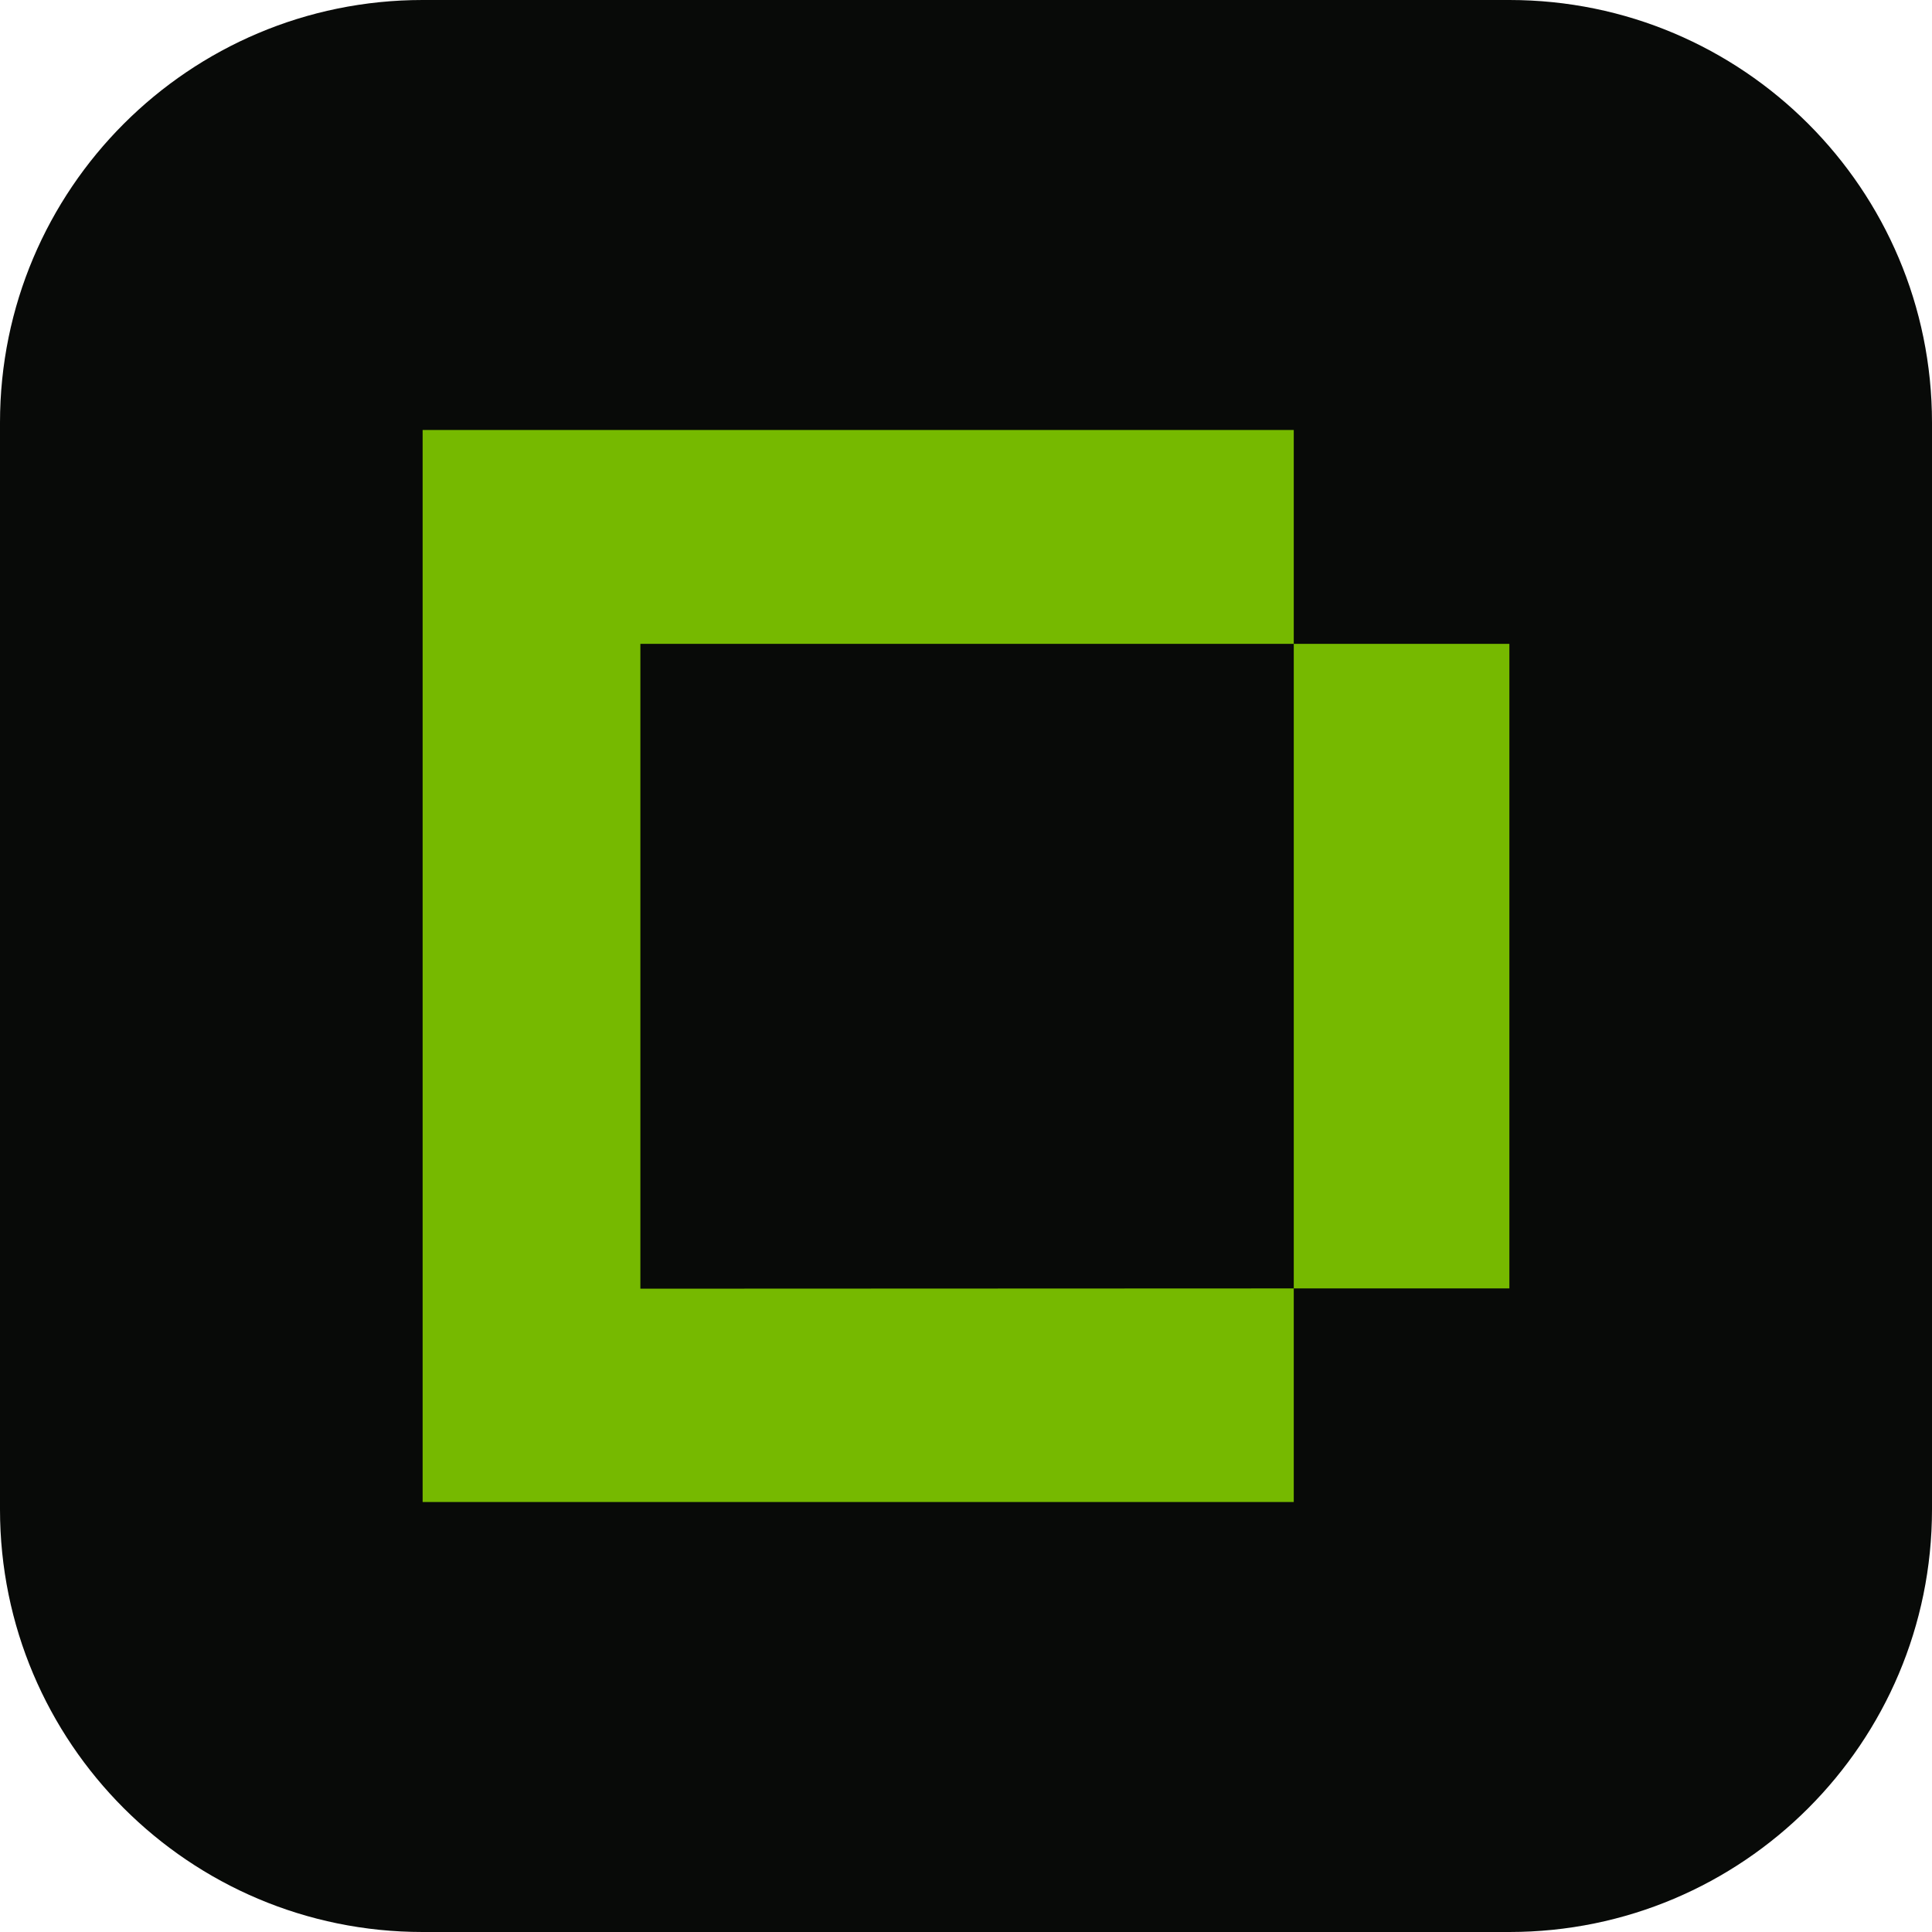
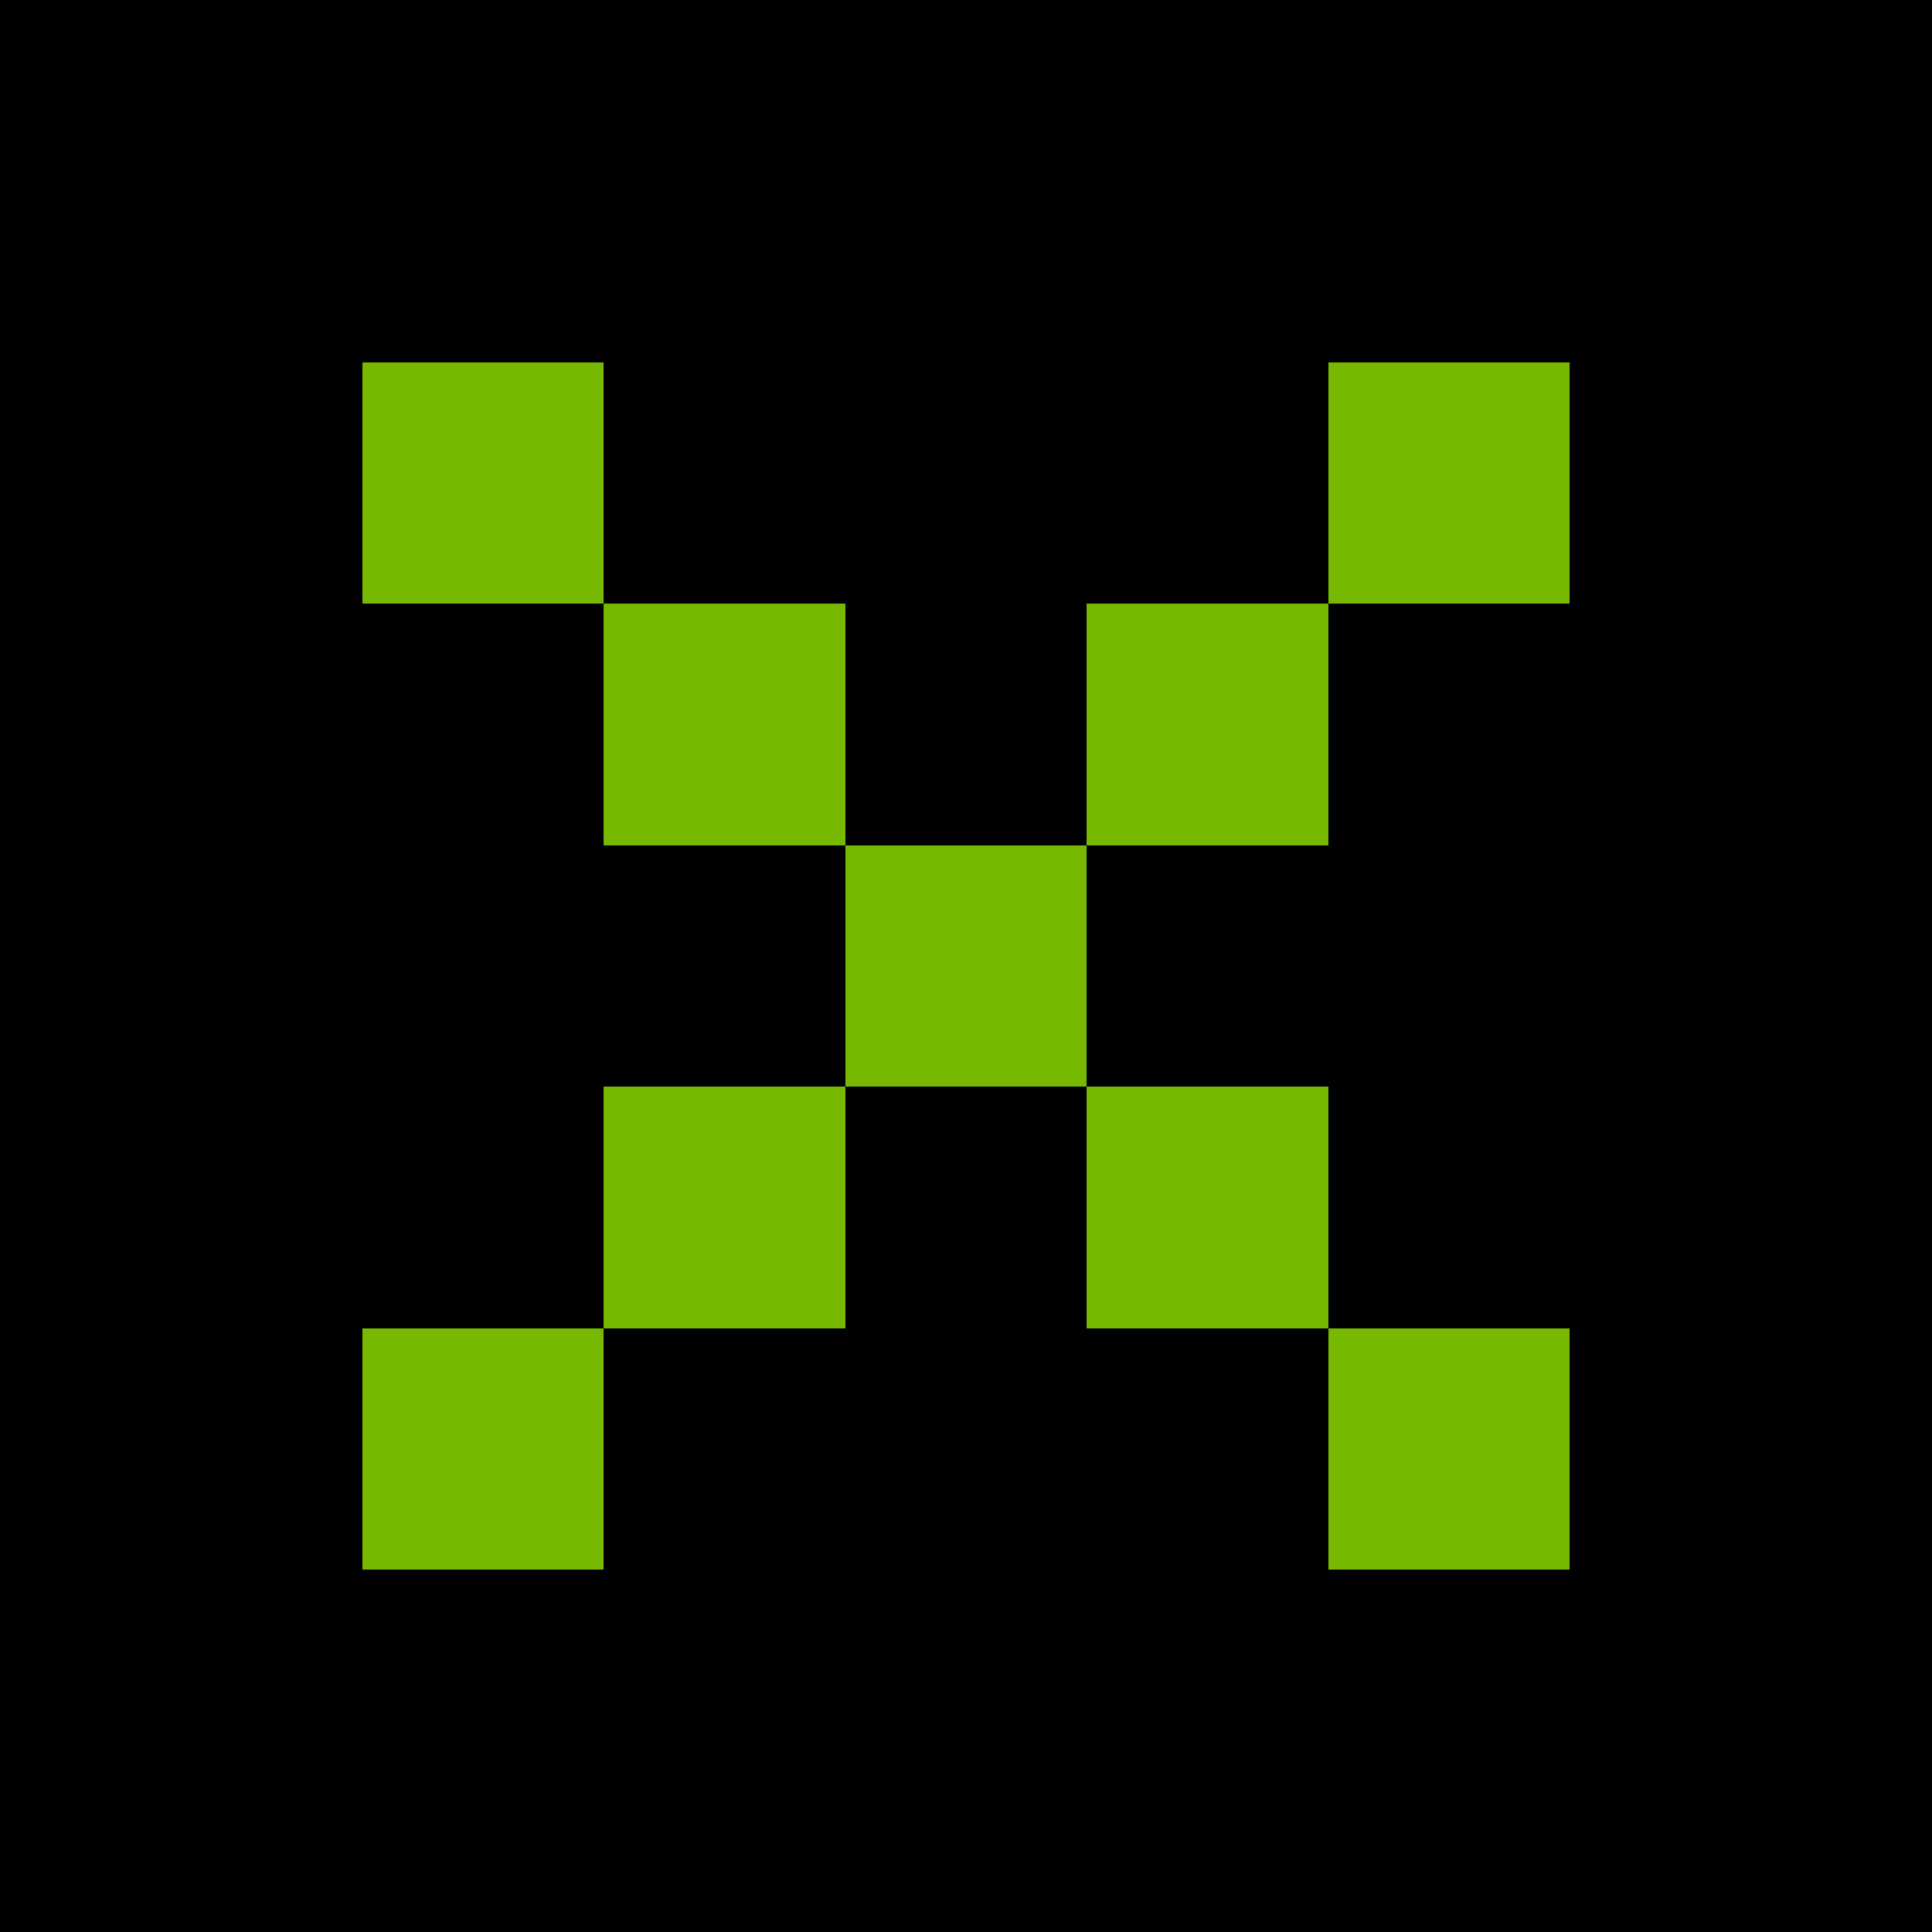
- <svg xmlns="http://www.w3.org/2000/svg" viewBox="0 0 32 32">
-   <rect width="32" height="32" rx="7" fill="#080A08" />
-   <svg x="7" y="7.1" width="18" height="17.8" viewBox="0 0 81.4 80.3" fill="#76B900">
-     <path d="M65.25 64.3V80.3H0V0h65.25v16.02H16.31v48.3z" />
-     <path d="M65.25 16.02H81.4v48.28H65.25z" />
-   </svg>
+ <svg xmlns="http://www.w3.org/2000/svg" viewBox="0 0 16 16" shape-rendering="crispEdges">
+   <rect width="16" height="16" fill="#000" />
+   <path fill="#76B900" d="M3 3h2v2h-2zM11 3h2v2h-2zM5 5h2v2h-2zM9 5h2v2h-2zM7 7h2v2h-2zM5 9h2v2h-2zM9 9h2v2h-2zM3 11h2v2h-2zM11 11h2v2h-2z" />
</svg>
